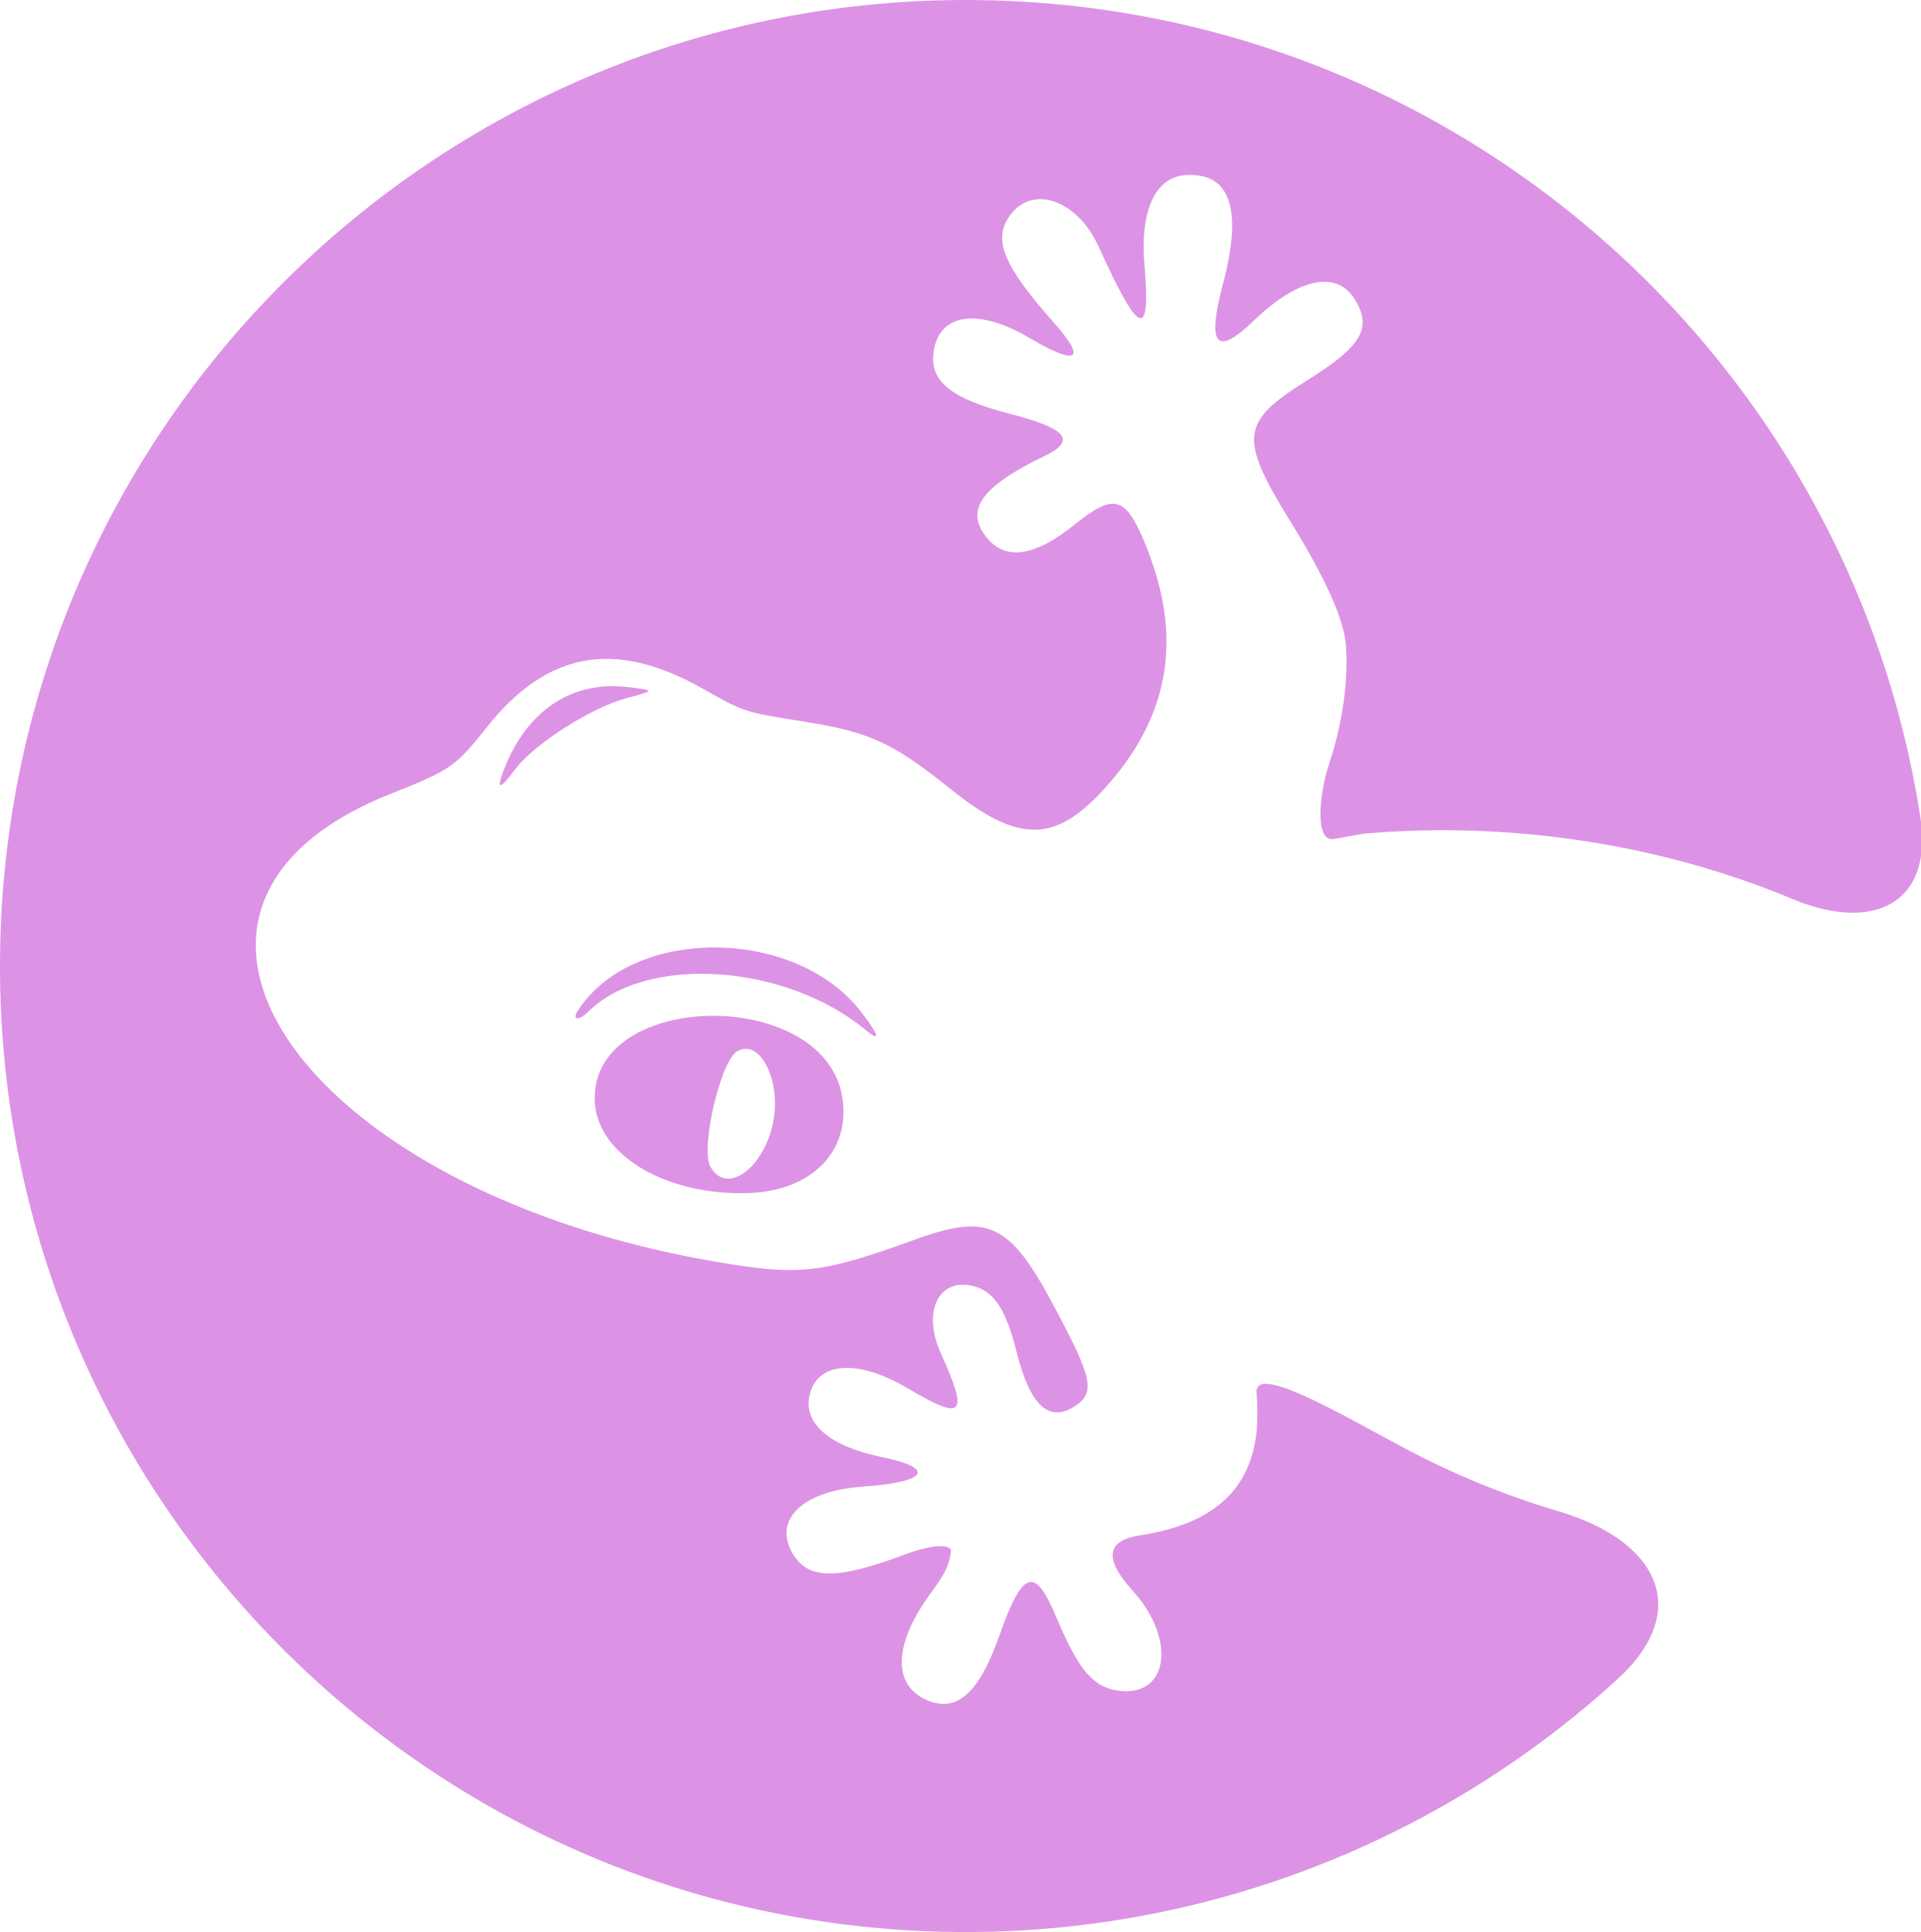
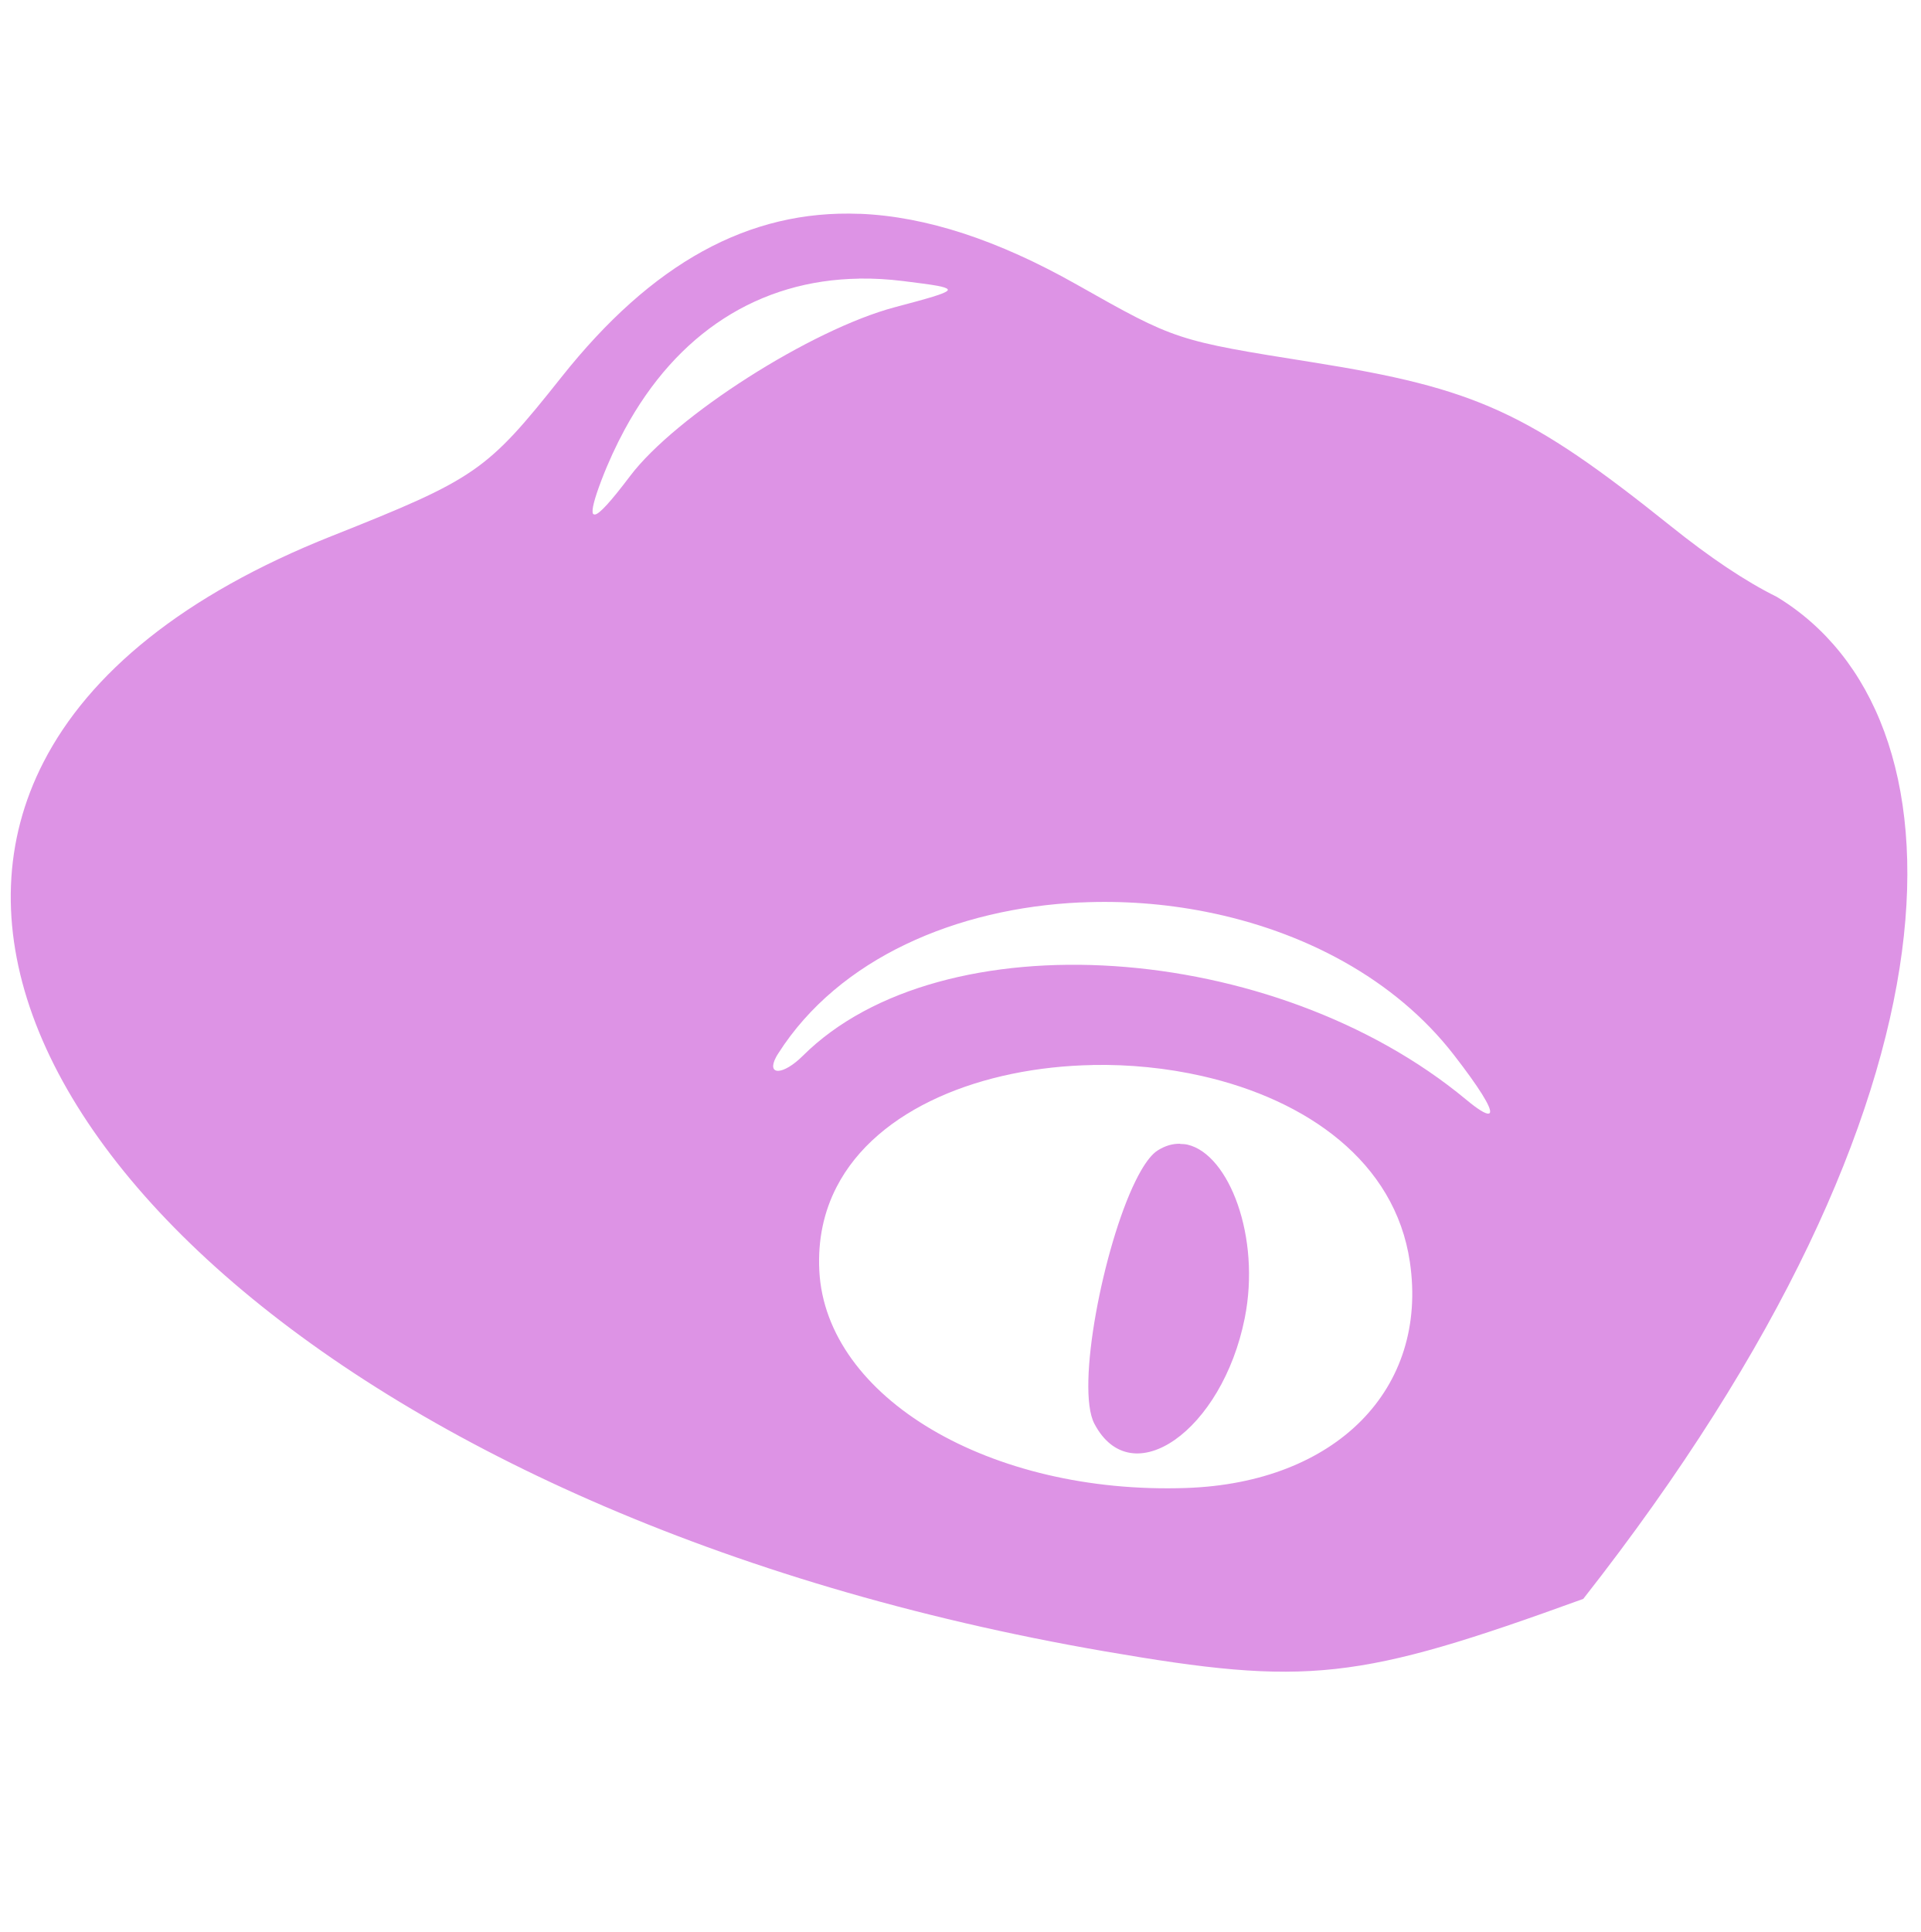
<svg xmlns="http://www.w3.org/2000/svg" width="122.027" height="122.719" viewBox="0 0 32.286 32.469" version="1.1" id="svg1" xml:space="preserve">
  <defs id="defs1" />
  <g id="layer1" transform="translate(-85.20132,-9.32818)">
-     <path id="rect2" style="fill:#dd93e5;fill-opacity:1;stroke:none;stroke-width:1.001;stroke-linecap:round;stroke-linejoin:round;paint-order:stroke markers fill" d="M 101.608,9.329 C 92.641,9.235 85.296,16.427 85.202,25.393 c -0.094,8.966 7.099,16.311 16.065,16.404 3.079,0.032 6.055,-0.811 8.615,-2.37 0.89,-0.542 1.73,-1.17 2.505,-1.879 1.276,-1.166 0.667,-2.333 -0.989,-2.821 -0.561,-0.165 -1.12,-0.37 -1.666,-0.612 -0.212,-0.094 -0.424,-0.192 -0.631,-0.297 -1.022,-0.515 -2.822,-1.638 -2.78,-1.083 0.015,0.18 0.019,0.391 0.003,0.632 -0.101,1.009 -0.74,1.575 -1.961,1.764 -0.569,0.088 -0.611,0.393 -0.128,0.926 0.774,0.854 0.59,1.854 -0.307,1.672 -0.378,-0.077 -0.619,-0.38 -0.973,-1.224 -0.361,-0.862 -0.565,-0.797 -0.955,0.306 -0.349,0.988 -0.728,1.317 -1.242,1.079 -0.567,-0.263 -0.529,-0.956 0.098,-1.802 0.225,-0.303 0.303,-0.467 0.328,-0.68 0.017,-0.142 -0.325,-0.123 -0.768,0.043 -1.153,0.431 -1.629,0.428 -1.891,-0.013 -0.338,-0.57 0.169,-1.055 1.173,-1.125 1.096,-0.076 1.245,-0.309 0.319,-0.499 -0.858,-0.176 -1.308,-0.554 -1.213,-1.02 0.118,-0.582 0.802,-0.637 1.652,-0.135 0.946,0.559 1.033,0.463 0.553,-0.602 -0.302,-0.672 -0.042,-1.237 0.517,-1.123 0.369,0.075 0.578,0.38 0.761,1.113 0.226,0.905 0.546,1.201 0.985,0.91 0.348,-0.23 0.293,-0.473 -0.391,-1.743 -0.716,-1.33 -1.082,-1.496 -2.301,-1.054 -1.588,0.576 -1.943,0.615 -3.37,0.369 -5.424,-0.936 -8.623,-4.043 -7.478,-6.266 0.321,-0.622 0.981,-1.175 2.029,-1.591 1.017,-0.404 1.093,-0.456 1.62,-1.119 1.017,-1.281 2.155,-1.485 3.63,-0.652 0.699,0.395 0.699,0.395 1.666,0.548 1.151,0.183 1.516,0.35 2.517,1.152 1.115,0.893 1.73,0.895 2.547,0.007 1.135,-1.234 1.359,-2.584 0.693,-4.177 -0.319,-0.763 -0.518,-0.813 -1.163,-0.293 -0.687,0.553 -1.179,0.621 -1.5,0.207 -0.351,-0.453 -0.065,-0.846 0.983,-1.351 0.547,-0.263 0.386,-0.462 -0.576,-0.711 -1.031,-0.266 -1.383,-0.57 -1.275,-1.1 0.122,-0.598 0.766,-0.668 1.601,-0.175 0.8,0.473 0.97,0.375 0.422,-0.243 -0.85,-0.96 -1.036,-1.397 -0.765,-1.795 0.376,-0.554 1.146,-0.294 1.509,0.51 0.678,1.5 0.877,1.578 0.767,0.3 -0.079,-0.917 0.185,-1.483 0.702,-1.51 0.743,-0.039 0.95,0.571 0.618,1.826 -0.275,1.042 -0.117,1.233 0.517,0.622 0.749,-0.721 1.396,-0.856 1.702,-0.353 0.291,0.478 0.111,0.783 -0.802,1.354 -1.132,0.708 -1.159,0.959 -0.258,2.417 0.565,0.914 0.874,1.607 0.906,2.029 0.043,0.569 -0.045,1.231 -0.236,1.857 -0.015,0.047 -0.03,0.094 -0.045,0.141 -0.167,0.502 -0.249,1.319 0.077,1.266 0.207,-0.033 0.423,-0.083 0.558,-0.095 1.642,-0.138 3.3,-0.005 4.856,0.361 0.798,0.188 1.569,0.437 2.297,0.742 1.359,0.569 2.374,0.076 2.148,-1.381 -0.2,-1.292 -0.553,-2.534 -1.04,-3.708 -2.416,-5.825 -8.129,-9.949 -14.832,-10.019 z M 95.479,20.859 c -0.706,0.01 -1.284,0.383 -1.652,1.064 -0.06,0.111 -0.115,0.231 -0.163,0.358 -0.051,0.134 -0.07,0.214 -0.059,0.236 v 9.46e-4 l 9.44e-4,9.46e-4 9.47e-4,9.46e-4 h 9.46e-4 l 9.45e-4,9.45e-4 9.46e-4,9.47e-4 c 9.47e-4,6.6e-5 0.002,2.6e-5 0.003,0 h 9.45e-4 9.46e-4 c 0.002,7e-6 0.004,3.4e-5 0.004,0 0.033,-0.005 0.115,-0.095 0.247,-0.271 0.32,-0.423 1.276,-1.032 1.865,-1.189 0.232,-0.062 0.354,-0.095 0.371,-0.118 v -9.47e-4 -9.46e-4 h 9.46e-4 v -9.45e-4 -9.46e-4 -9.46e-4 -9.46e-4 -9.46e-4 -9.46e-4 l -9.46e-4,-9.46e-4 h -9.46e-4 c -0.008,-0.008 -0.031,-0.016 -0.071,-0.023 -0.052,-0.01 -0.133,-0.02 -0.24,-0.033 -0.106,-0.013 -0.209,-0.02 -0.31,-0.019 z m 1.561,4.396 c -0.874,0.04 -1.702,0.393 -2.129,1.063 -0.008,0.01 -0.013,0.02 -0.017,0.028 -0.068,0.129 0.049,0.13 0.191,-0.012 0.976,-0.97 3.317,-0.815 4.672,0.309 0.083,0.069 0.136,0.101 0.157,0.099 h 9.44e-4 c 4.13e-4,-8.5e-5 0.002,1.1e-4 0.002,0 l 9.44e-4,-9.45e-4 h 9.45e-4 l 9.46e-4,-9.46e-4 9.44e-4,-9.46e-4 9.56e-4,-9.46e-4 9.45e-4,-9.46e-4 9.45e-4,-9.46e-4 v -9.46e-4 c 1.51e-4,-5.67e-4 8.46e-4,-0.003 9.45e-4,-0.003 0.008,-0.037 -0.078,-0.177 -0.254,-0.404 -0.416,-0.537 -1.062,-0.873 -1.754,-1.009 -0.288,-0.056 -0.585,-0.078 -0.876,-0.065 z m 0.087,1.145 c -0.775,0.014 -1.52,0.304 -1.807,0.86 -0.088,0.171 -0.133,0.368 -0.121,0.589 0.046,0.894 1.204,1.578 2.587,1.53 1.054,-0.037 1.707,-0.697 1.575,-1.591 -0.104,-0.709 -0.729,-1.143 -1.464,-1.31 -0.249,-0.056 -0.511,-0.083 -0.769,-0.078 z m 0.615,0.555 c 0.017,3.78e-4 0.034,0.002 0.051,0.006 0.293,0.068 0.518,0.651 0.404,1.223 -0.159,0.793 -0.797,1.241 -1.059,0.743 -0.132,-0.251 0.063,-1.249 0.288,-1.708 0.013,-0.026 0.026,-0.051 0.039,-0.073 0.039,-0.068 0.079,-0.118 0.117,-0.143 0.053,-0.034 0.108,-0.049 0.159,-0.048 z" />
+     <path id="path1" style="fill:#dd93e5;fill-opacity:1;stroke-width:2.397;stroke-linecap:round;stroke-linejoin:round;paint-order:stroke markers fill" d="m 99.65,12.922 c -1.868,-0.074 -3.496,0.834 -5.012,2.744 -1.256,1.582 -1.437,1.708 -3.862,2.671 -2.501,0.993 -4.078,2.312 -4.842,3.797 -2.731,5.302 4.901,12.716 17.839,14.947 3.403,0.587 4.25,0.494 8.039,-0.882 6.685,-8.513 6.513,-14.866 3.253,-16.84 -0.539,-0.267 -1.127,-0.664 -1.787,-1.193 -2.388,-1.912 -3.262,-2.311 -6.007,-2.748 -2.306,-0.367 -2.306,-0.366 -3.973,-1.308 -1.319,-0.745 -2.527,-1.144 -3.647,-1.189 z m -0.012,1.088 h 0.008 c 0.241,-0.004 0.486,0.011 0.738,0.042 0.254,0.032 0.447,0.056 0.572,0.079 0.096,0.018 0.155,0.037 0.172,0.057 v 0.002 l 0.002,0.002 c 2.7e-4,7.17e-4 0.002,0.004 0.002,0.004 v 0.002 0.002 0.002 0.002 h -0.002 v 0.002 h -0.002 v 0.002 0.002 c -0.041,0.054 -0.332,0.134 -0.886,0.281 -1.406,0.373 -3.687,1.827 -4.45,2.837 -0.322,0.426 -0.517,0.642 -0.592,0.647 h -0.002 -0.002 -0.002 l -0.002,-0.002 h -0.002 -0.002 -0.002 -0.002 l -0.002,-0.002 h -0.002 l -0.002,-0.002 h -0.002 -0.002 l -0.002,-0.002 -0.002,-0.002 -0.002,-0.002 v -0.002 c -0.027,-0.053 0.02,-0.242 0.142,-0.562 0.116,-0.304 0.247,-0.586 0.39,-0.851 0.878,-1.623 2.257,-2.512 3.941,-2.537 z m 3.724,10.485 h 0.004 c 0.695,-0.032 1.401,0.019 2.089,0.154 1.65,0.323 3.188,1.125 4.181,2.406 0.425,0.548 0.633,0.885 0.609,0.968 v 0.002 h -0.002 v 0.002 l -0.002,0.002 v 0.002 0.002 l -0.002,0.002 -0.002,0.002 h -0.002 l -0.002,0.002 h -0.002 -0.002 v 0.002 h -0.002 -0.002 -0.002 l -0.002,0.002 c -0.049,0.009 -0.177,-0.068 -0.38,-0.237 -3.232,-2.681 -8.816,-3.05 -11.144,-0.736 -0.339,0.337 -0.615,0.333 -0.453,0.026 0.012,-0.02 0.023,-0.044 0.04,-0.067 1.019,-1.597 2.995,-2.44 5.079,-2.535 z m 0.208,2.731 c 0.616,-0.011 1.242,0.051 1.836,0.186 1.754,0.398 3.243,1.435 3.492,3.126 0.314,2.135 -1.243,3.71 -3.757,3.797 -3.298,0.114 -6.058,-1.518 -6.169,-3.649 -0.027,-0.529 0.079,-0.999 0.289,-1.407 0.682,-1.328 2.46,-2.018 4.308,-2.052 z m 1.466,1.324 c -0.124,-0.003 -0.25,0.032 -0.378,0.113 -0.092,0.058 -0.187,0.18 -0.281,0.342 -0.031,0.054 -0.062,0.113 -0.093,0.176 -0.537,1.095 -1.004,3.475 -0.689,4.074 0.624,1.189 2.148,0.119 2.527,-1.773 0.273,-1.364 -0.264,-2.755 -0.962,-2.917 -0.04,-0.009 -0.082,-0.011 -0.123,-0.012 z" />
  </g>
</svg>
